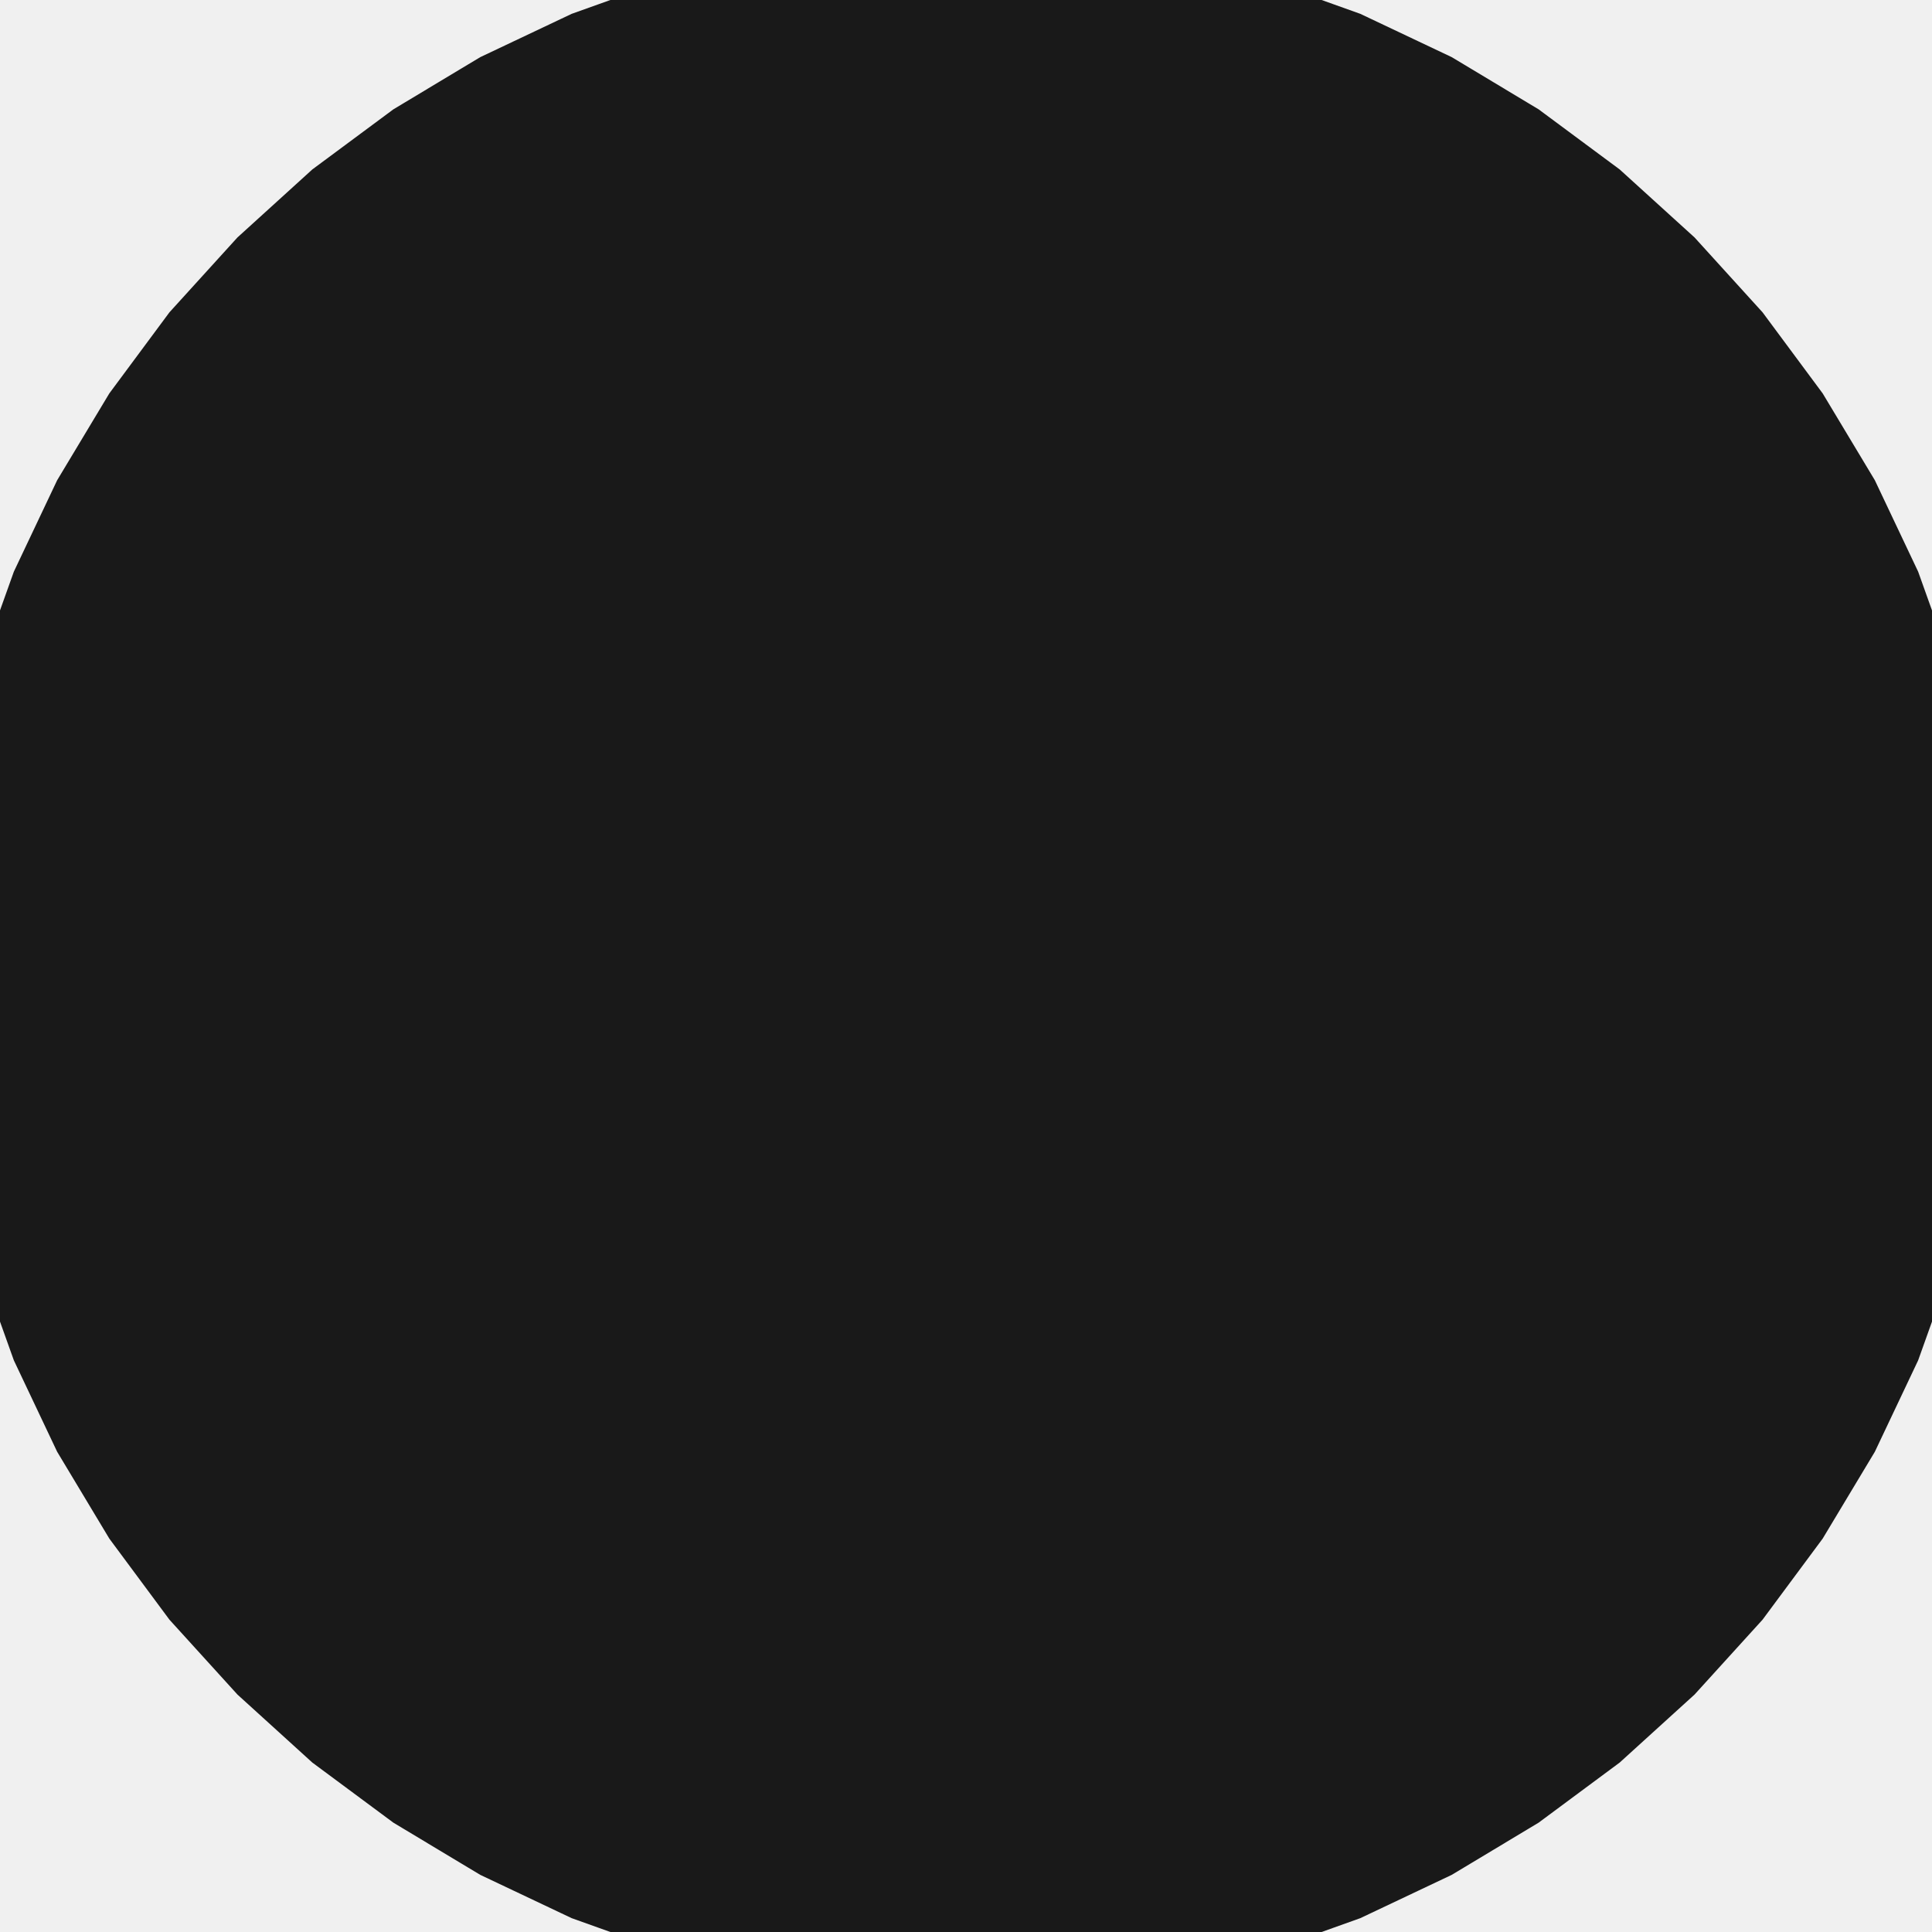
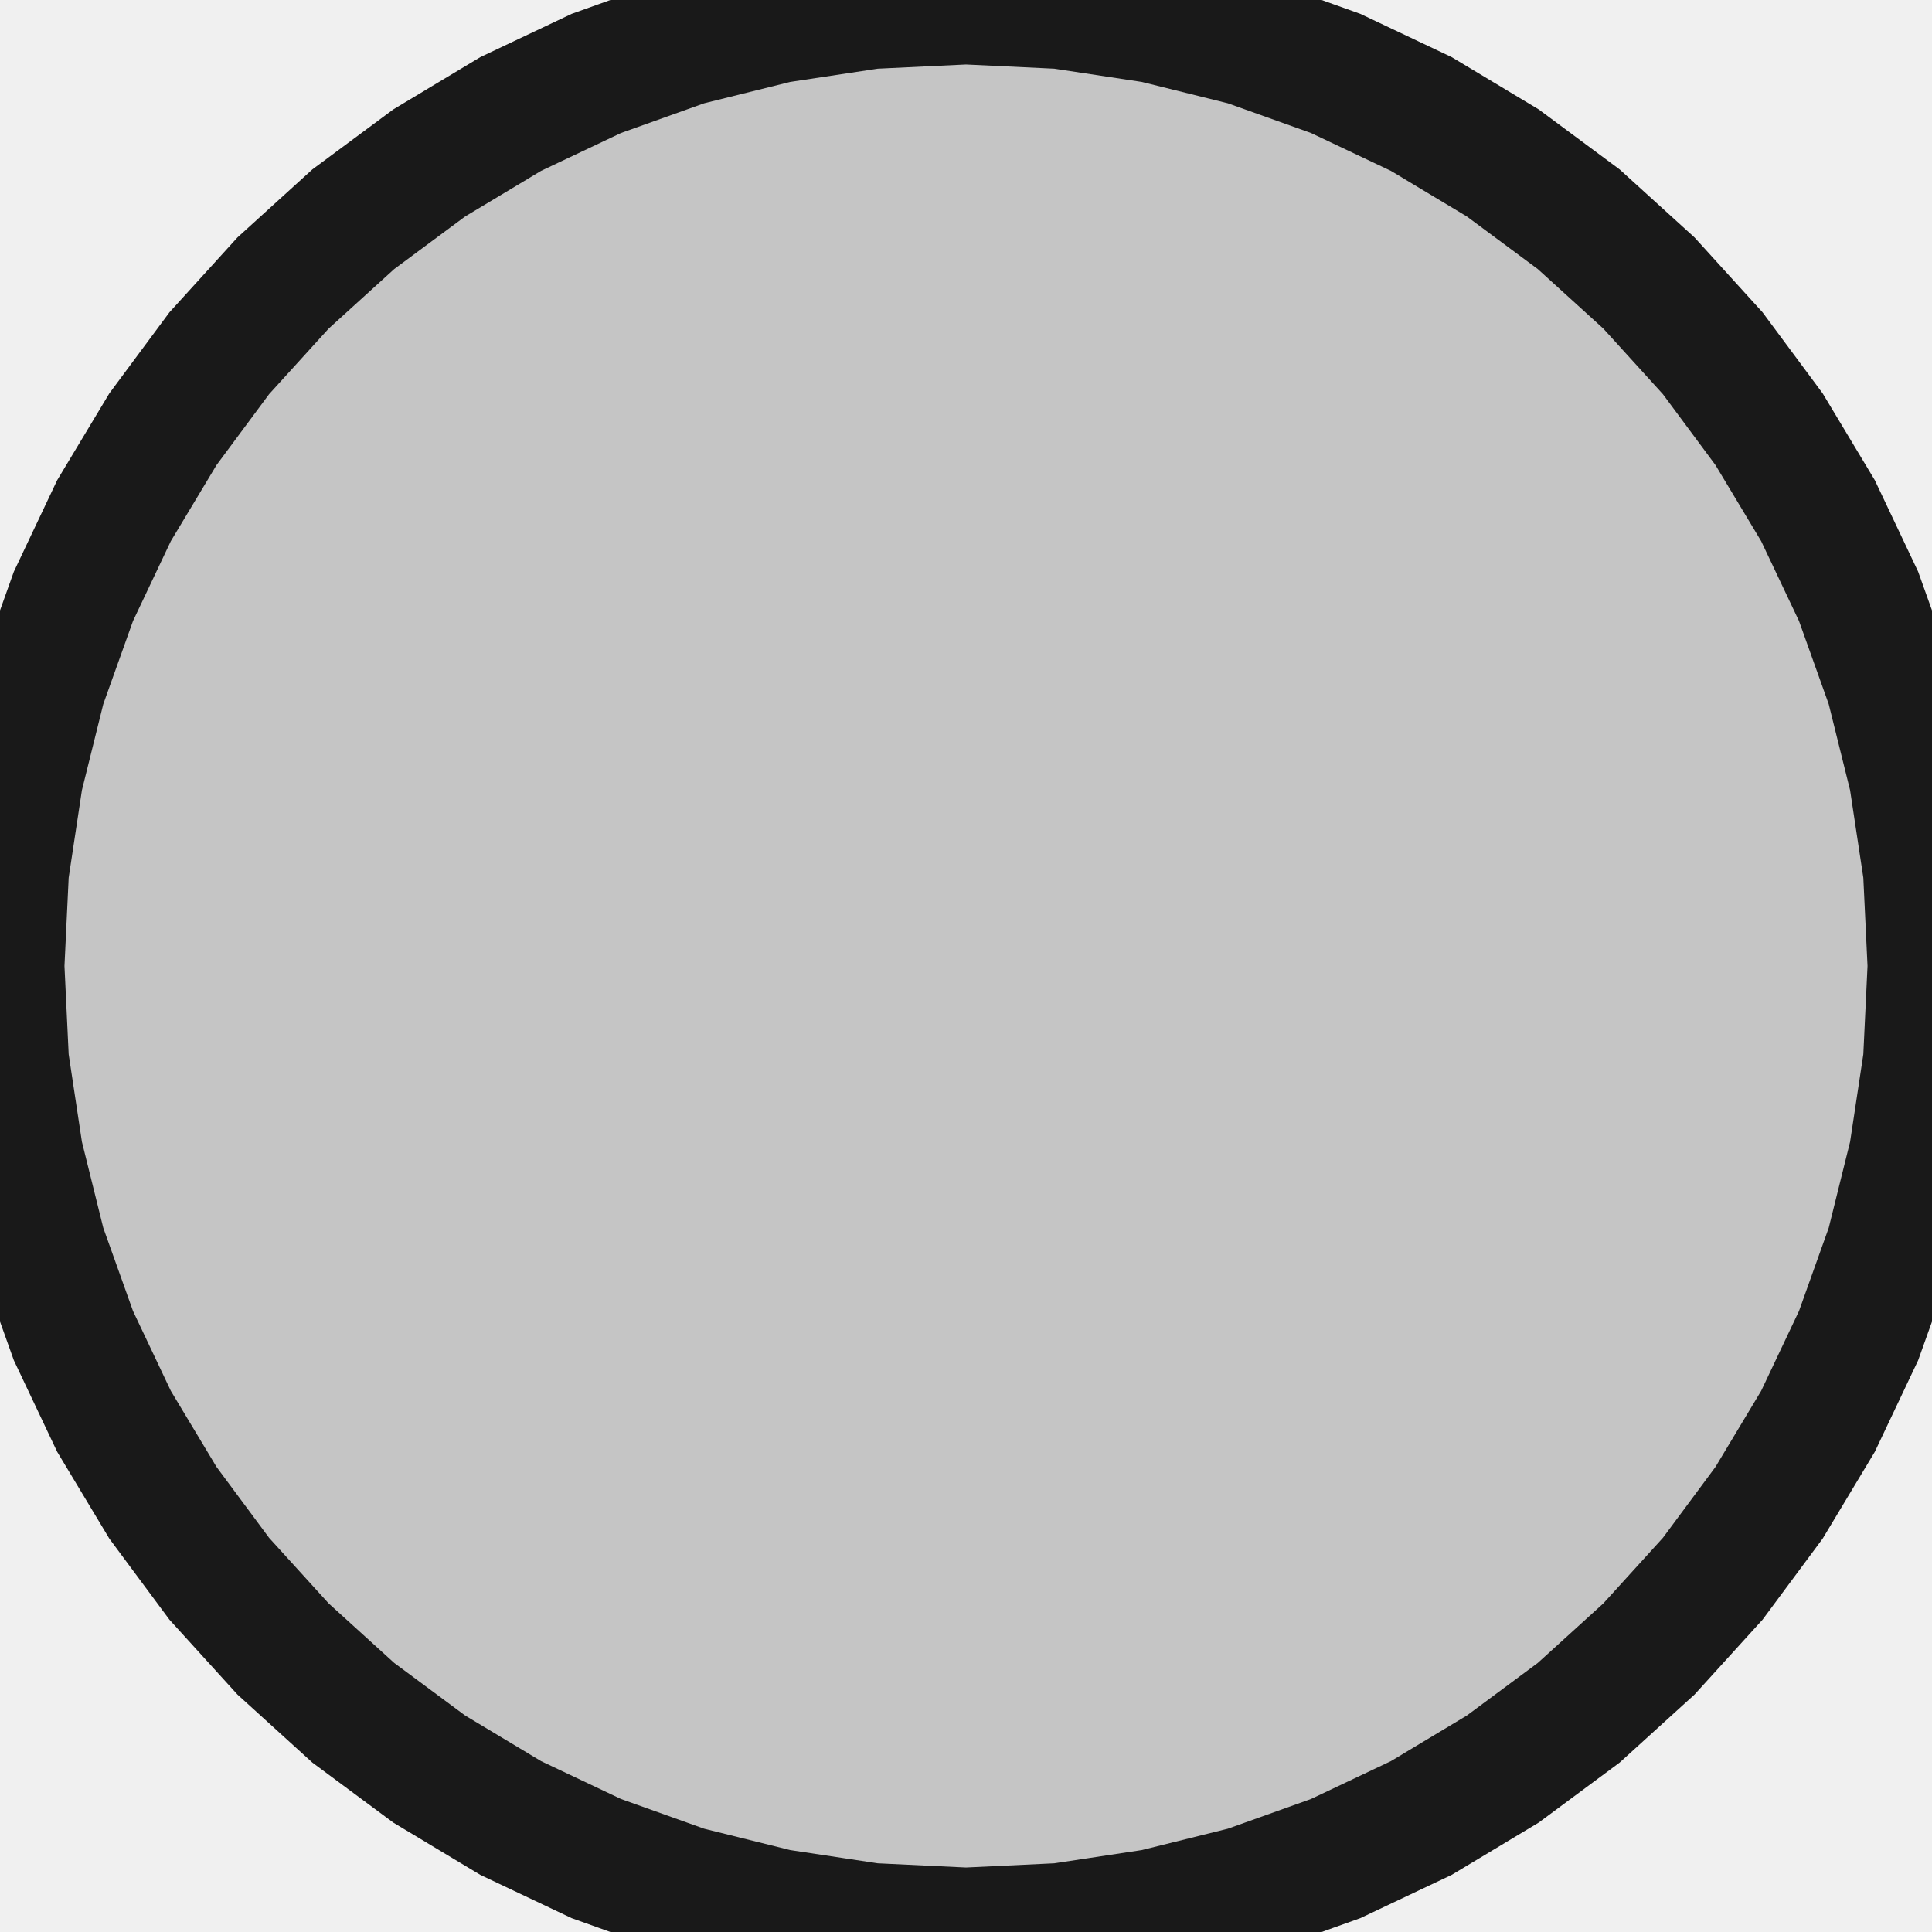
<svg xmlns="http://www.w3.org/2000/svg" version="1.1" viewBox="0 0 6 6" width="6mm" height="6mm">
  <defs>
    <marker id="arrow" viewBox="0 0 16 16" refX="8" refY="8" markerWidth="9" markerHeight="9" orient="auto-start-reverse">
      <path d="M 0 0 L 16 8 L 0 16 z" stroke="none" fill="context-fill" />
    </marker>
  </defs>
  <style>
     
        .background-fill {
            fill: #FFFFFF;
            stroke: none;
        }
         
        .grid {
            fill: #D8D8D8;
            stroke: #D8D8D8;
            stroke-width: 0.2;
        }
         
        .grid-stroke {
            fill: none;
            stroke: #D8D8D8;
            stroke-width: 0.2;
        }
         
        .grid-fill {
            fill: #D8D8D8;
            stroke: none;
        }
         
        .measure {
            fill: #00CCCC;
            stroke: #00CCCC;
            stroke-width: 0.2;
        }
         
        .measure-stroke {
            fill: none;
            stroke: #00CCCC;
            stroke-width: 0.2;
        }
         
        .measure-fill {
            fill: #00CCCC;
            stroke: none;
        }
         
        .highlight {
            fill: #FF9900;
            stroke: #FF9900;
            stroke-width: 0.2;
        }
         
        .highlight-stroke {
            fill: none;
            stroke: #FF9900;
            stroke-width: 0.2;
        }
         
        .highlight-fill {
            fill: #FF9900;
            stroke: none;
        }
         
        .entity {
-             fill: #191919;
+             fill: rgba(178, 178, 178, 0.70);
            stroke: #191919;
            stroke-width: 0.4;
-         }
-          
-         .entity-stroke {
-             fill: none;
-             stroke: #191919;
-             stroke-width: 0.4;
-         }
-          
-         .entity-fill {
-             fill: #191919;
-             stroke: none;
        }
        
            .active { fill-opacity: 1.0; stroke-opacity: 1.0; }
            .inactive { fill-opacity: 0.3; stroke-opacity: 0.3; }
        
  </style>
  <g class="entity">
    <path d="M0,3L0.014,3.294L0.058,3.585L0.129,3.871L0.228,4.148L0.354,4.414L0.506,4.667L0.681,4.903L0.879,5.121L1.097,5.319L1.333,5.494L1.586,5.646L1.852,5.772L2.129,5.871L2.415,5.942L2.706,5.986L3,6L3.294,5.986L3.585,5.942L3.871,5.871L4.148,5.772L4.414,5.646L4.667,5.494L4.903,5.319L5.121,5.121L5.319,4.903L5.494,4.667L5.646,4.414L5.772,4.148L5.871,3.871L5.942,3.585L5.986,3.294L6,3L5.986,2.706L5.942,2.415L5.871,2.129L5.772,1.852L5.646,1.586L5.494,1.333L5.319,1.097L5.121,0.879L4.903,0.681L4.667,0.506L4.414,0.354L4.148,0.228L3.871,0.129L3.585,0.058L3.294,0.014L3,0L2.706,0.014L2.415,0.058L2.129,0.129L1.852,0.228L1.586,0.354L1.333,0.506L1.097,0.681L0.879,0.879L0.681,1.097L0.506,1.333L0.354,1.586L0.228,1.852L0.129,2.129L0.058,2.415L0.014,2.706L0,3 Z  " />
  </g>
</svg>
